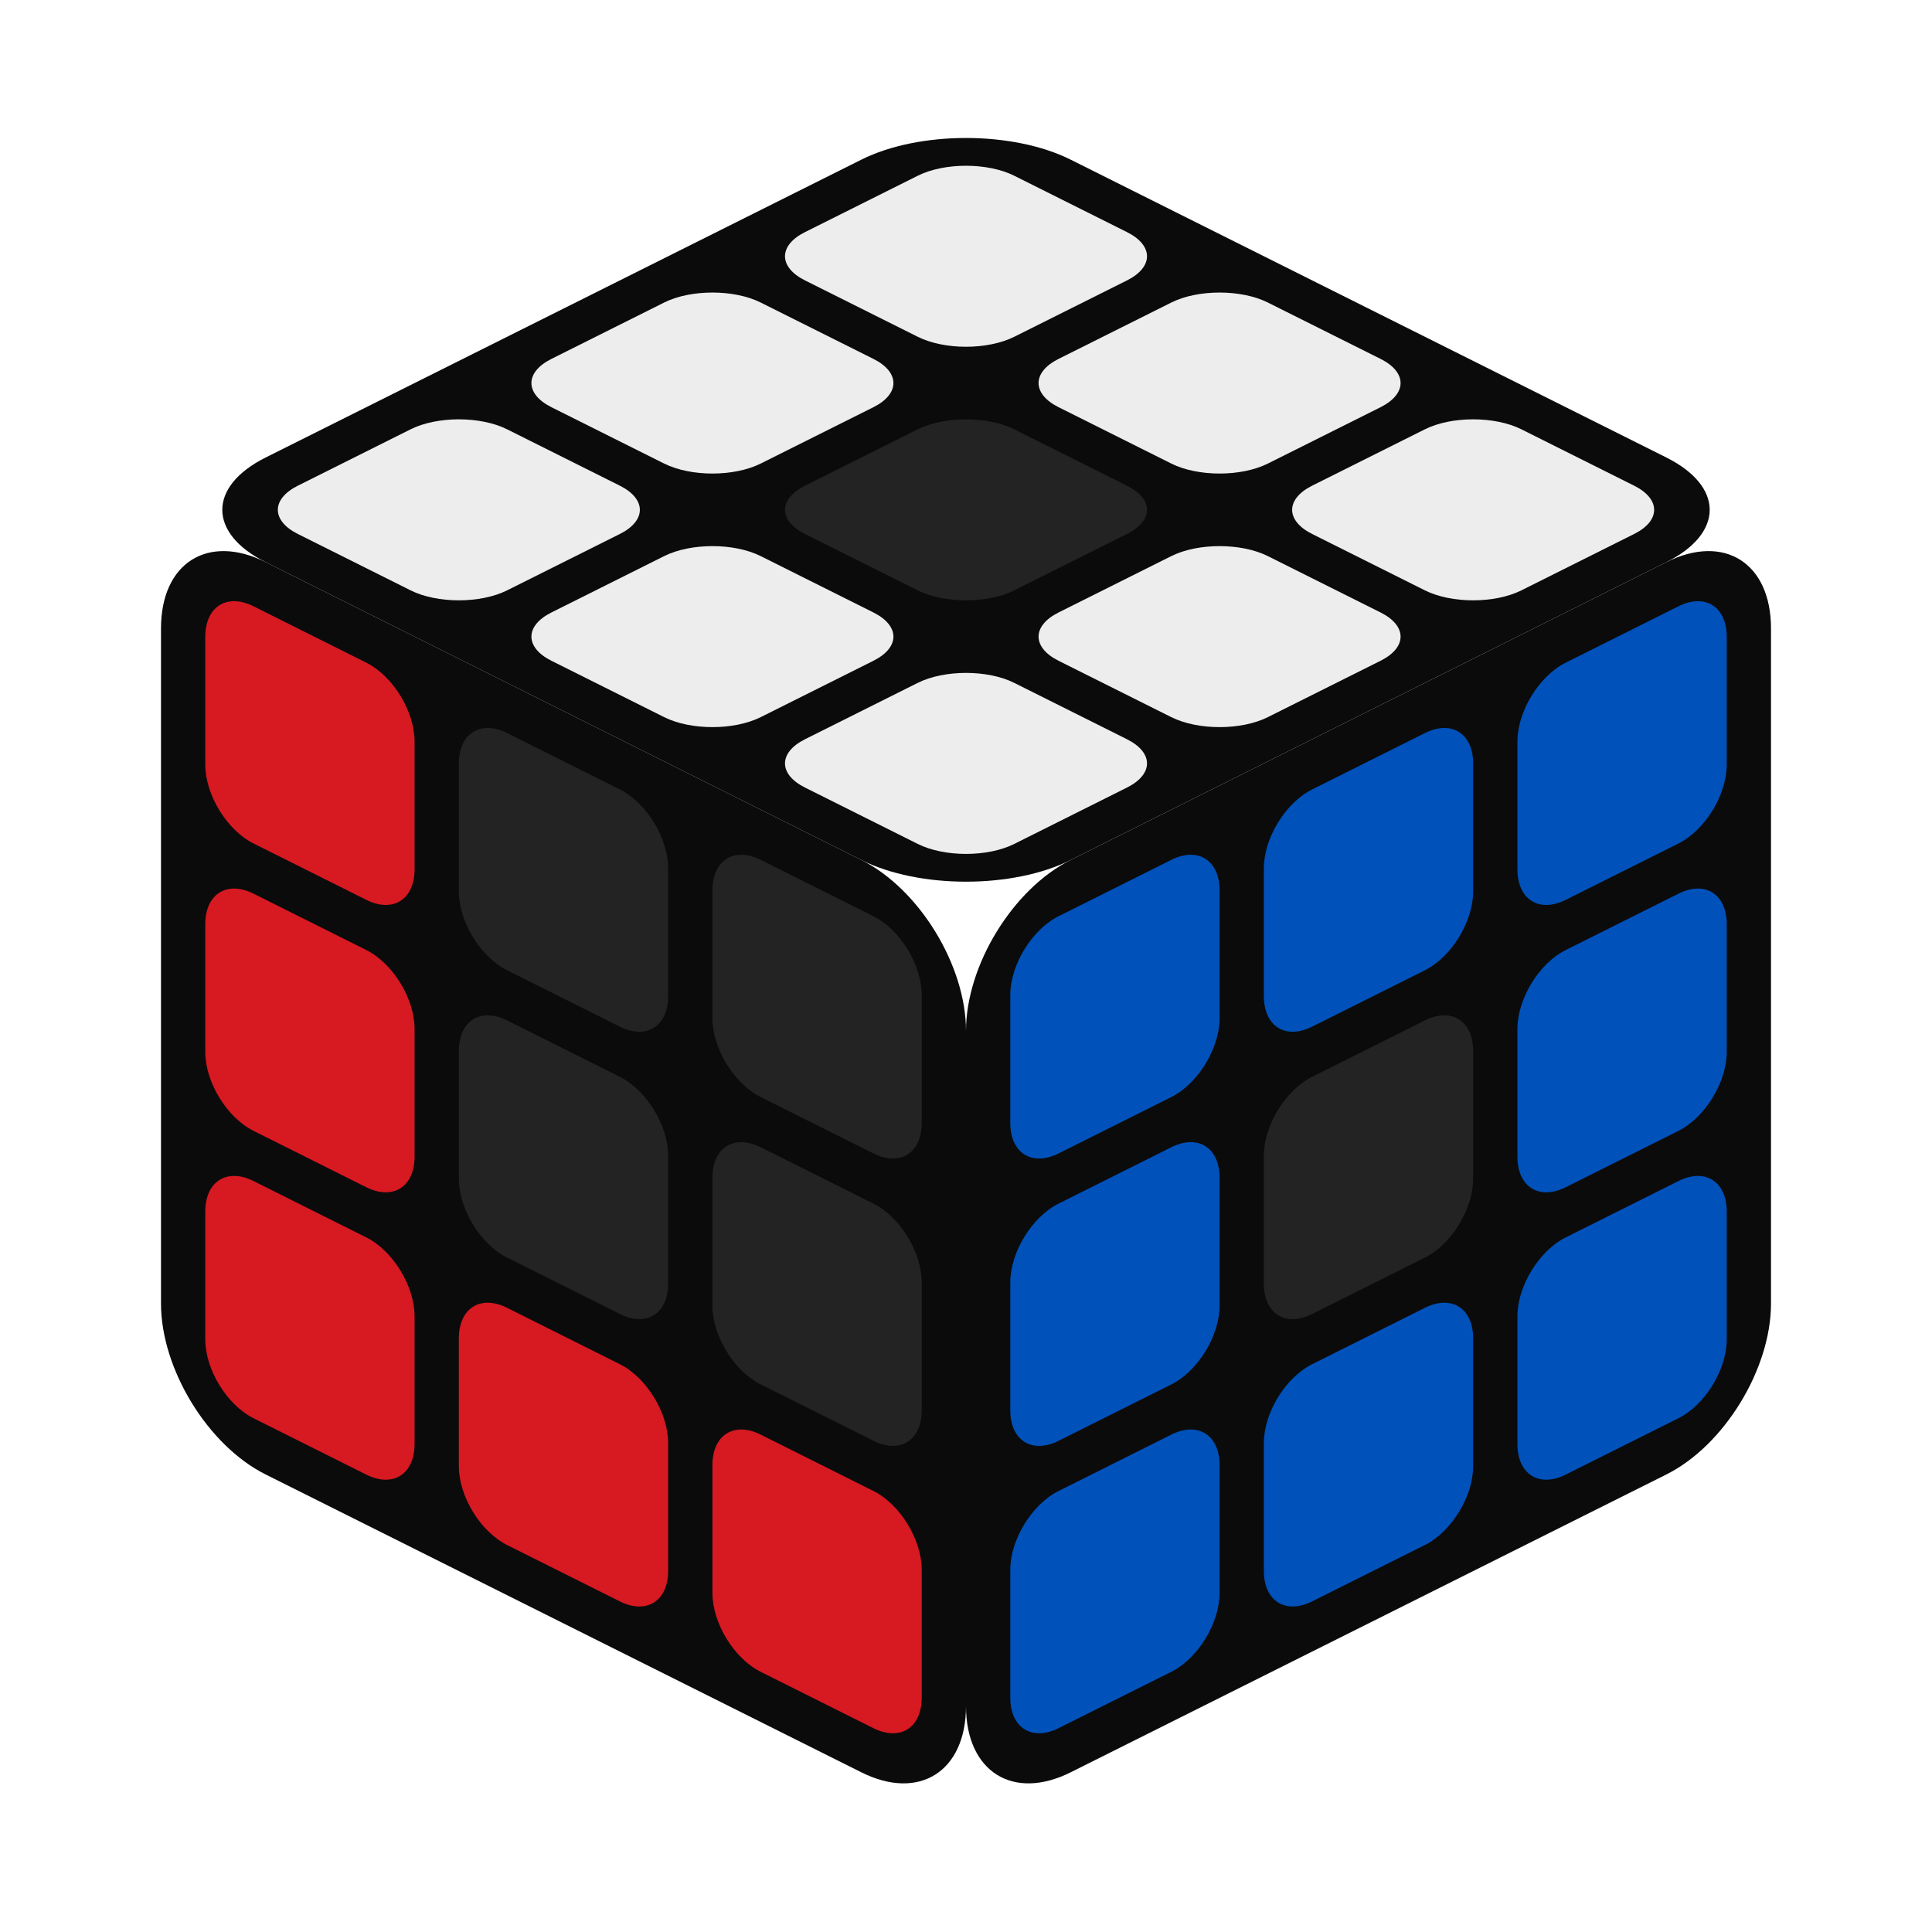
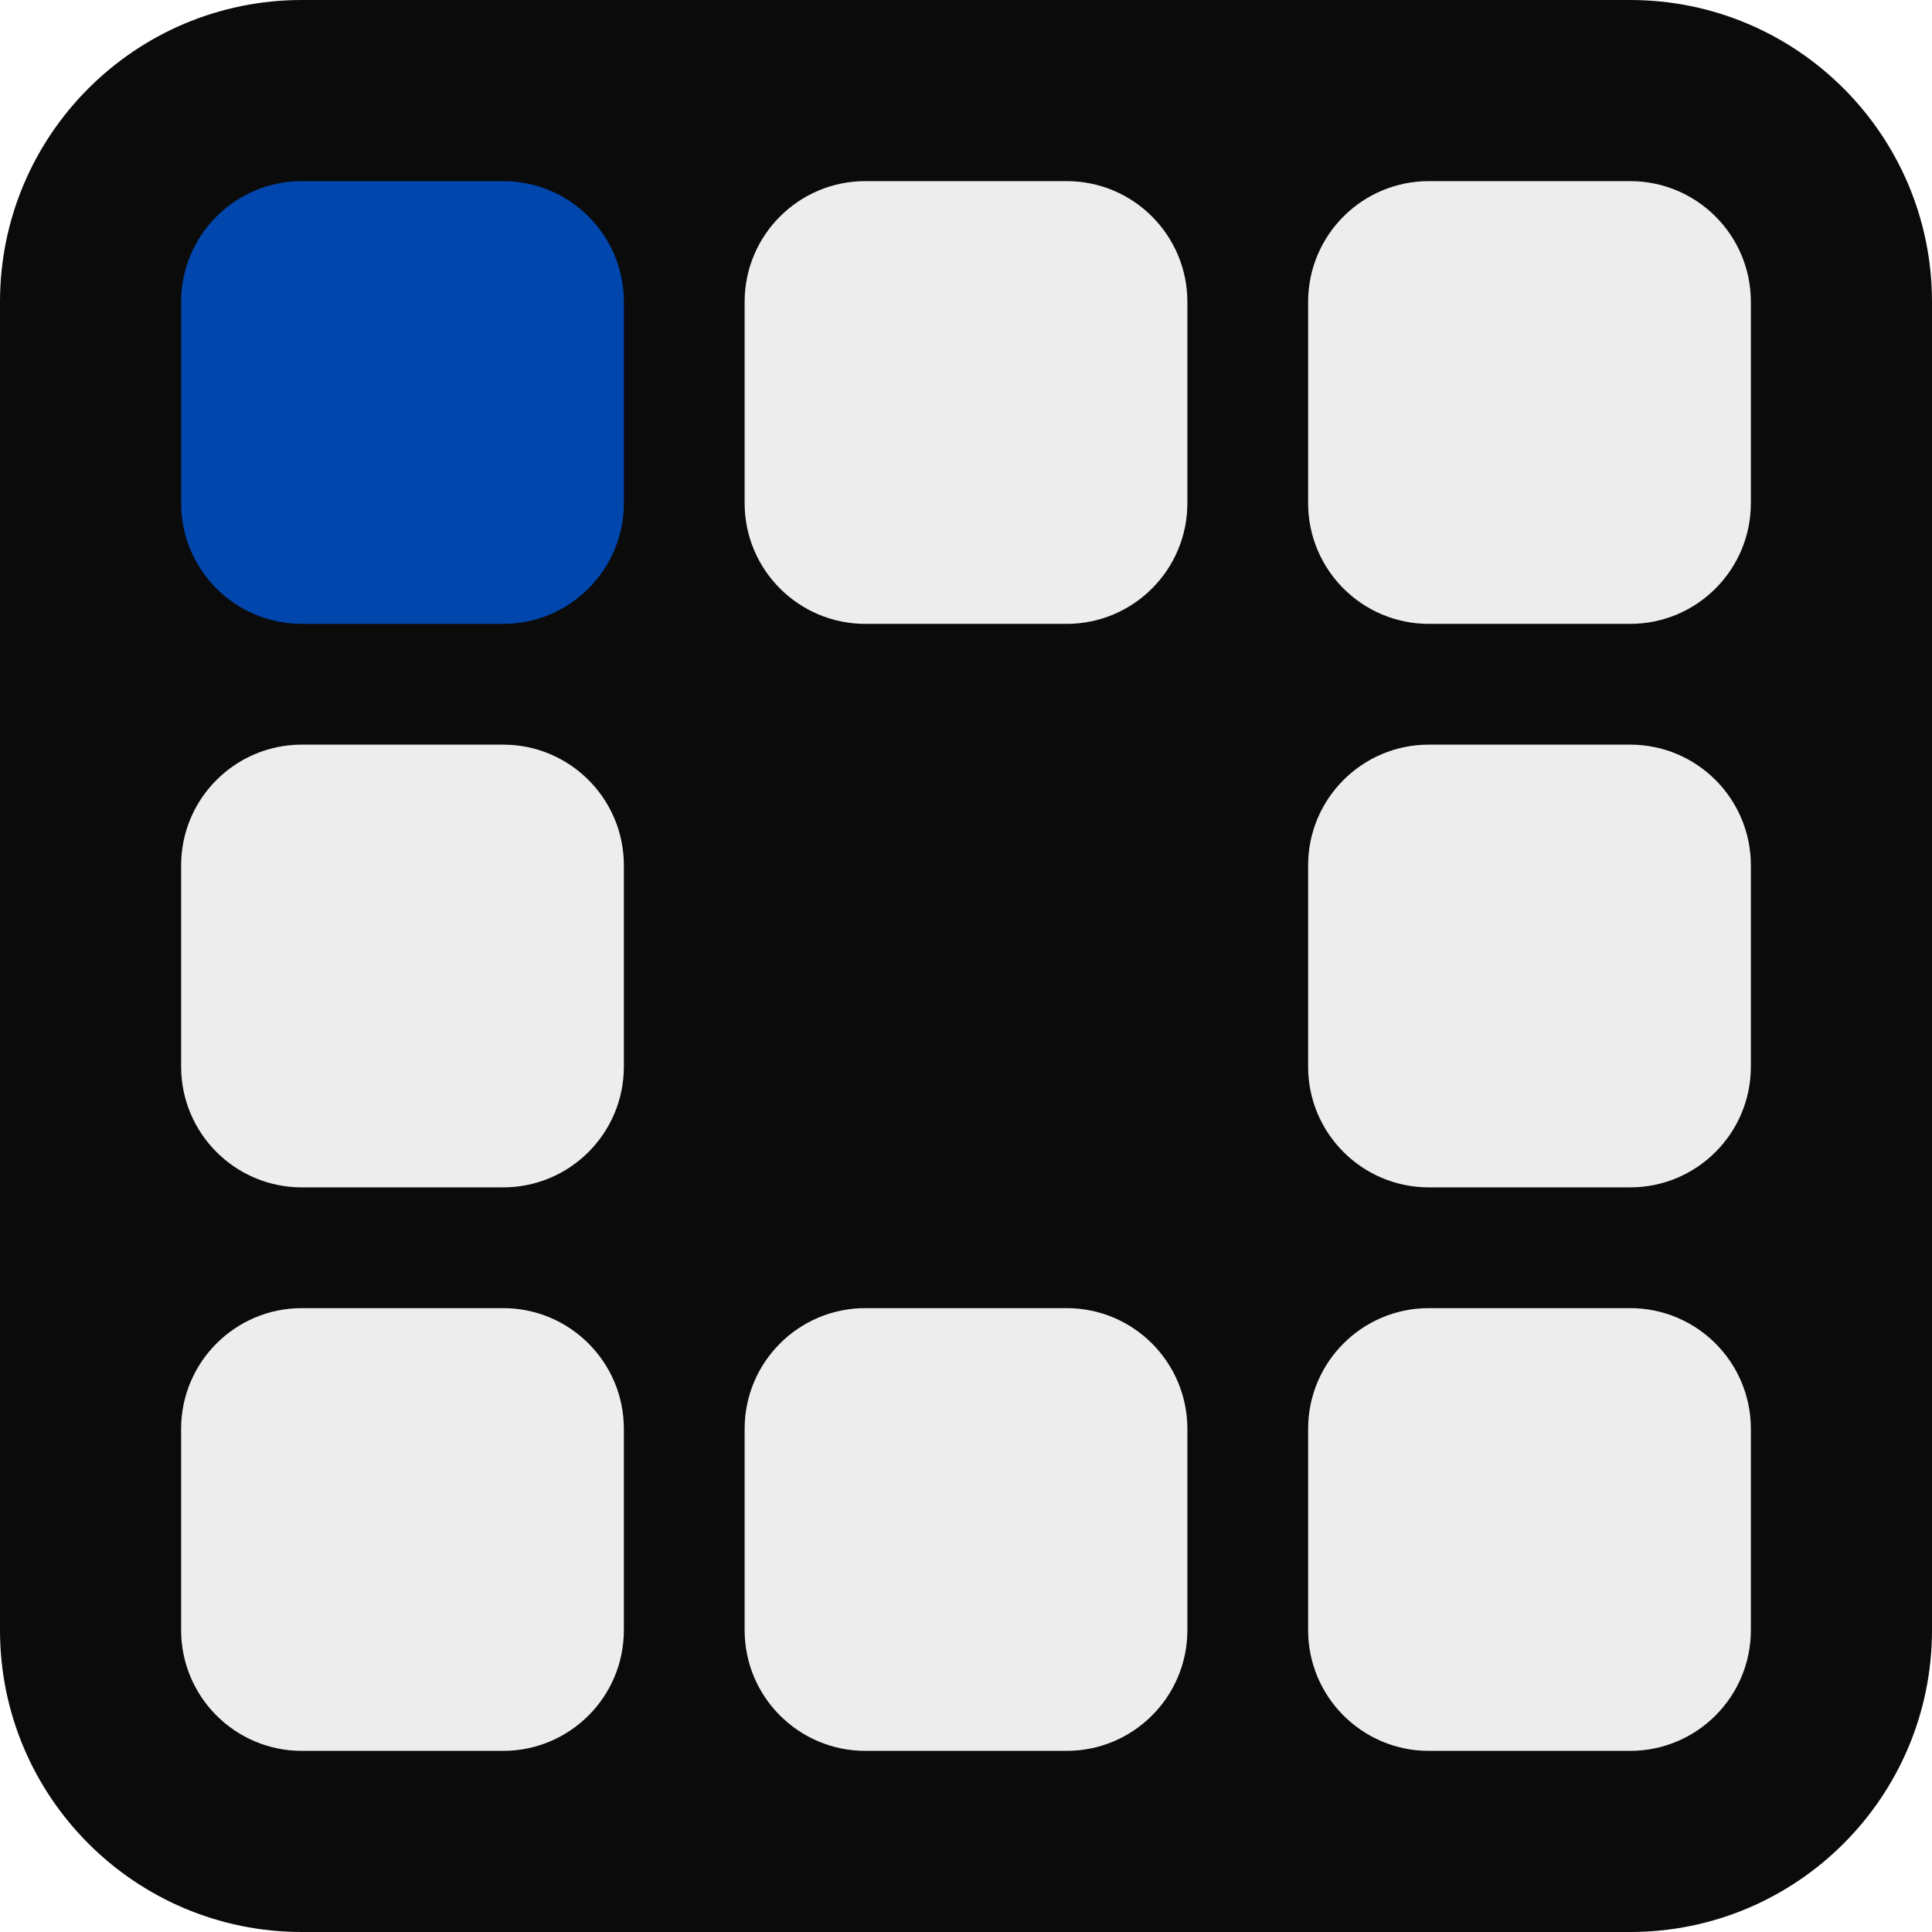
- <svg xmlns="http://www.w3.org/2000/svg" viewBox="14 10 72 72">
-   <g transform="matrix(1 0.5 1 -0.5 20 29)">
-     <rect x="0" y="0" width="30" height="30" rx="3.9" fill="#0b0b0b" />
-     <rect x="1.65" y="1.65" width="7.8" height="7.8" rx="1.8" fill="#ededed" />
-     <rect x="11.10" y="1.65" width="7.8" height="7.8" rx="1.8" fill="#ededed" />
-     <rect x="20.55" y="1.65" width="7.8" height="7.8" rx="1.8" fill="#ededed" />
-     <rect x="1.65" y="11.10" width="7.8" height="7.8" rx="1.8" fill="#ededed" />
-     <rect x="11.10" y="11.10" width="7.8" height="7.8" rx="1.8" fill="#232323" />
-     <rect x="20.55" y="11.10" width="7.8" height="7.8" rx="1.8" fill="#ededed" />
-     <rect x="1.65" y="20.55" width="7.8" height="7.8" rx="1.8" fill="#ededed" />
-     <rect x="11.10" y="20.55" width="7.8" height="7.8" rx="1.8" fill="#ededed" />
-     <rect x="20.55" y="20.55" width="7.8" height="7.8" rx="1.8" fill="#ededed" />
-   </g>
-   <g transform="matrix(1 0.5 0 1.1333 20 29)">
-     <rect x="0" y="0" width="30" height="30" rx="3.9" fill="#0b0b0b" />
-     <rect x="1.65" y="1.65" width="7.8" height="7.8" rx="1.8" fill="#D71921" />
-     <rect x="11.10" y="1.65" width="7.8" height="7.8" rx="1.8" fill="#232323" />
-     <rect x="20.55" y="1.65" width="7.8" height="7.8" rx="1.8" fill="#232323" />
-     <rect x="1.65" y="11.10" width="7.8" height="7.8" rx="1.8" fill="#D71921" />
-     <rect x="11.10" y="11.10" width="7.8" height="7.8" rx="1.8" fill="#232323" />
-     <rect x="20.55" y="11.10" width="7.8" height="7.8" rx="1.8" fill="#232323" />
-     <rect x="1.65" y="20.55" width="7.8" height="7.8" rx="1.8" fill="#D71921" />
-     <rect x="11.10" y="20.55" width="7.8" height="7.8" rx="1.8" fill="#D71921" />
-     <rect x="20.55" y="20.55" width="7.8" height="7.8" rx="1.8" fill="#D71921" />
-   </g>
-   <g transform="matrix(1 -0.5 0 1.1333 50 44)">
-     <rect x="0" y="0" width="30" height="30" rx="3.9" fill="#0b0b0b" />
-     <rect x="1.65" y="1.65" width="7.8" height="7.8" rx="1.8" fill="#0051BA" />
-     <rect x="11.10" y="1.65" width="7.8" height="7.8" rx="1.8" fill="#0051BA" />
-     <rect x="20.55" y="1.65" width="7.8" height="7.8" rx="1.8" fill="#0051BA" />
-     <rect x="1.65" y="11.10" width="7.8" height="7.8" rx="1.8" fill="#0051BA" />
-     <rect x="11.10" y="11.10" width="7.8" height="7.8" rx="1.8" fill="#232323" />
-     <rect x="20.55" y="11.10" width="7.8" height="7.8" rx="1.8" fill="#0051BA" />
-     <rect x="1.65" y="20.55" width="7.8" height="7.8" rx="1.8" fill="#0051BA" />
-     <rect x="11.10" y="20.55" width="7.8" height="7.8" rx="1.8" fill="#0051BA" />
-     <rect x="20.55" y="20.55" width="7.8" height="7.8" rx="1.8" fill="#0051BA" />
-   </g>
+ <svg xmlns="http://www.w3.org/2000/svg" viewBox="0 0 96 96">
+   <rect width="96" height="96" rx="15" fill="#0b0b0b" />
+   <rect x="9" y="9" width="22" height="22" rx="6" fill="#0046ad" />
+   <rect x="37" y="9" width="22" height="22" rx="6" fill="#ededed" />
+   <rect x="65" y="9" width="22" height="22" rx="6" fill="#ededed" />
+   <rect x="65" y="37" width="22" height="22" rx="6" fill="#ededed" />
+   <rect x="65" y="65" width="22" height="22" rx="6" fill="#ededed" />
+   <rect x="37" y="65" width="22" height="22" rx="6" fill="#ededed" />
+   <rect x="9" y="65" width="22" height="22" rx="6" fill="#ededed" />
+   <rect x="9" y="37" width="22" height="22" rx="6" fill="#ededed" />
</svg>
